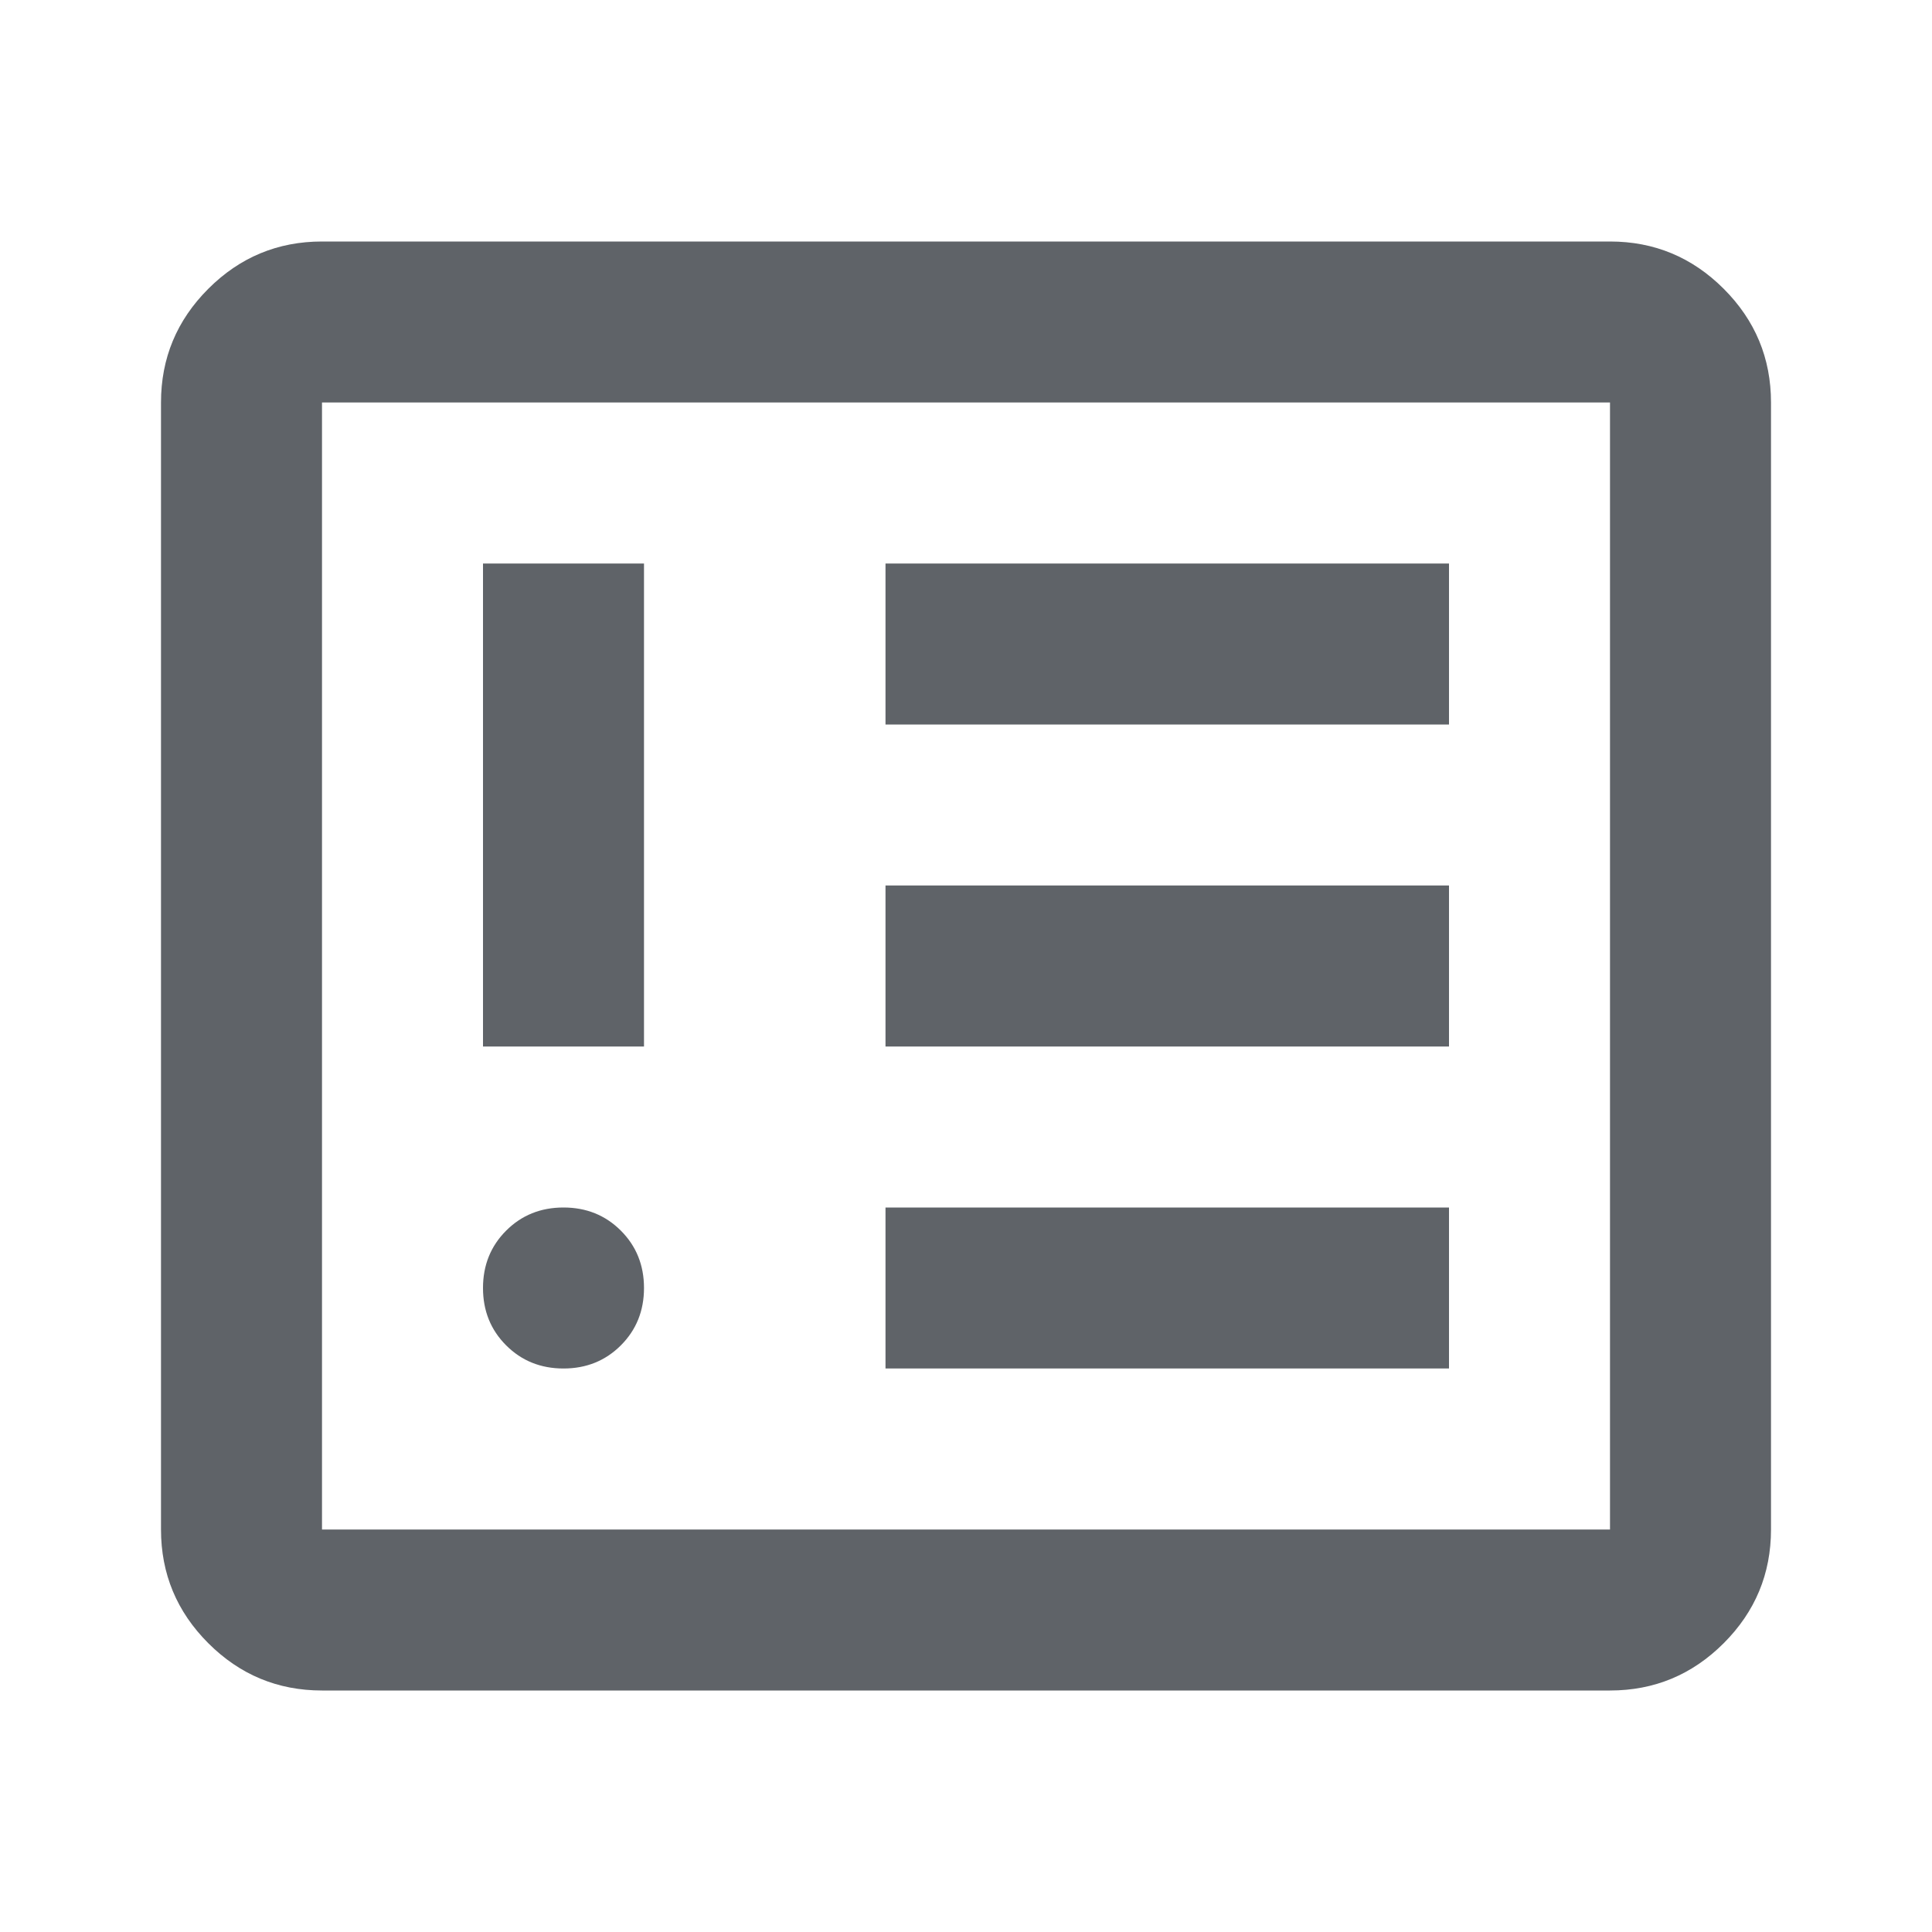
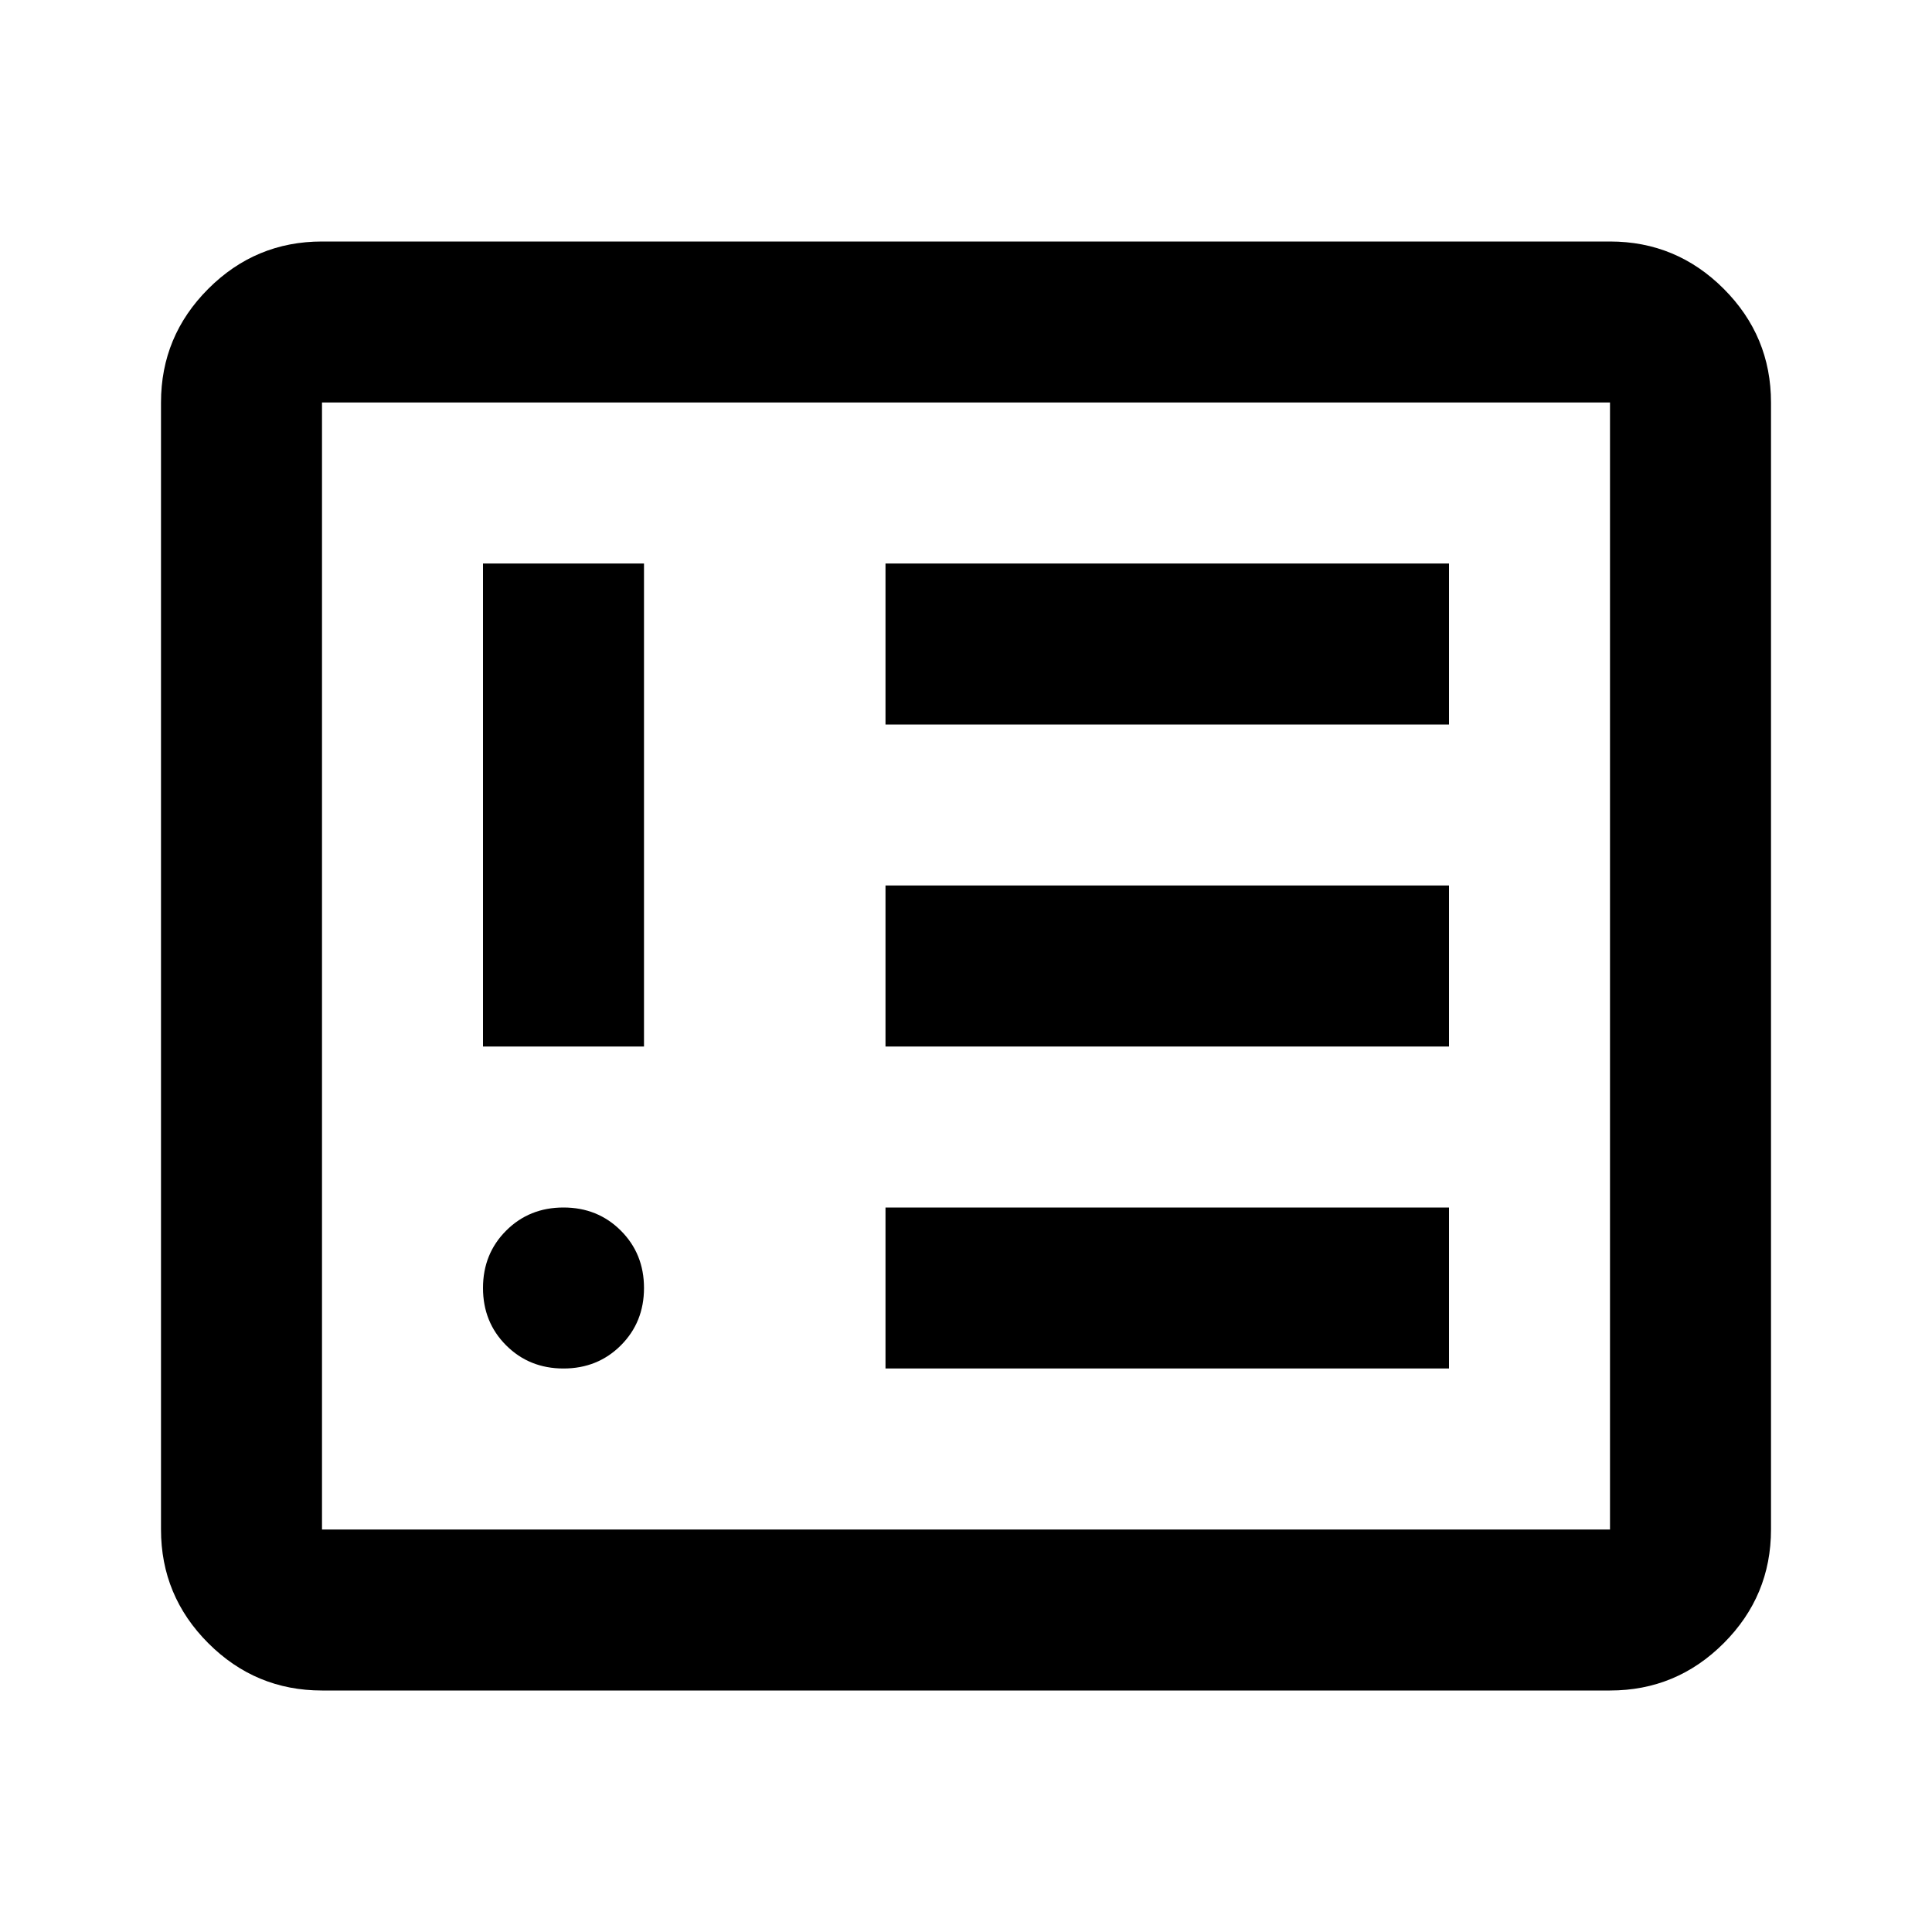
- <svg xmlns="http://www.w3.org/2000/svg" height="24px" viewBox="0 -960 960 960" width="24px" fill="#5f6368">
+ <svg xmlns="http://www.w3.org/2000/svg" height="24" viewBox="0 -960 960 960" width="24">
  <path d="M280-280q17 0 28.5-11.5T320-320q0-17-11.5-28.5T280-360q-17 0-28.5 11.5T240-320q0 17 11.5 28.5T280-280Zm-40-160h80v-240h-80v240Zm200 160h280v-80H440v80Zm0-160h280v-80H440v80Zm0-160h280v-80H440v80ZM160-120q-33 0-56.5-23.5T80-200v-560q0-33 23.5-56.5T160-840h640q33 0 56.5 23.5T880-760v560q0 33-23.5 56.5T800-120H160Zm0-80h640v-560H160v560Zm0 0v-560 560Z" />
</svg>
